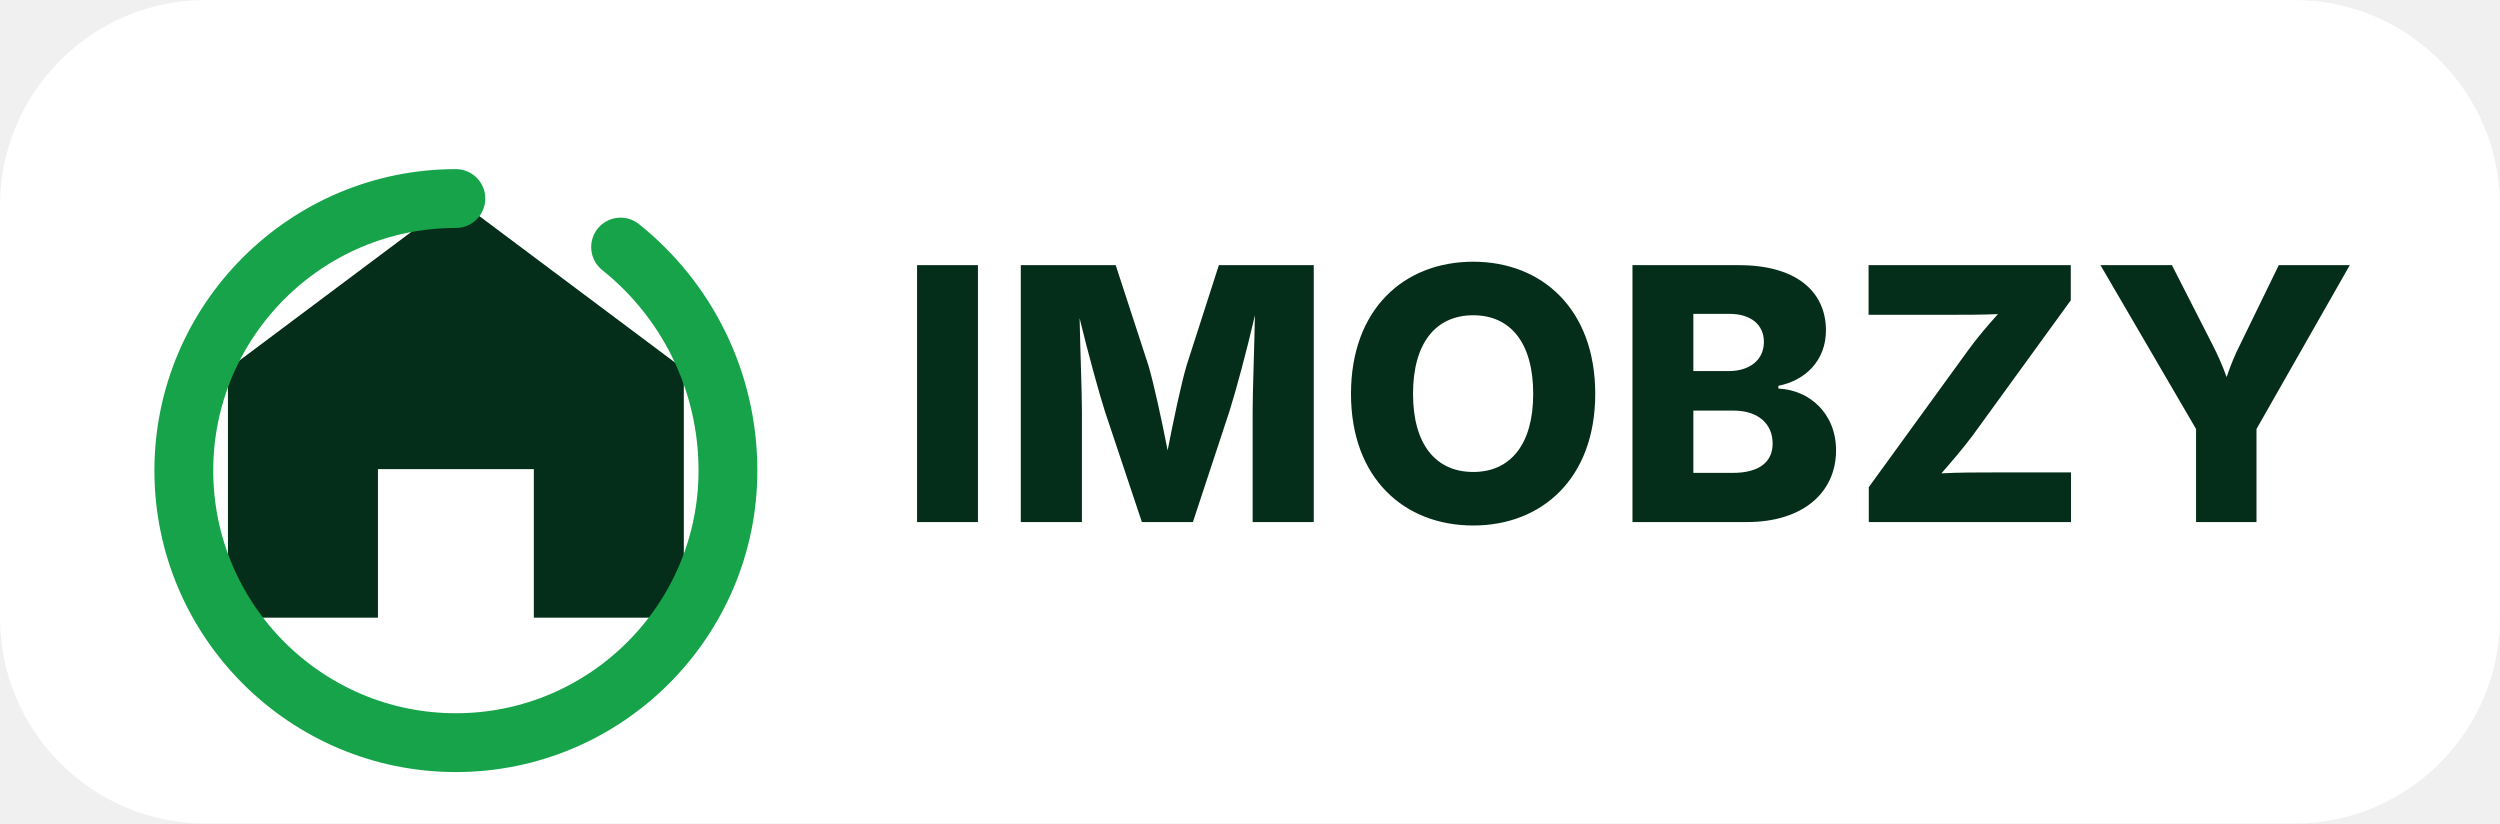
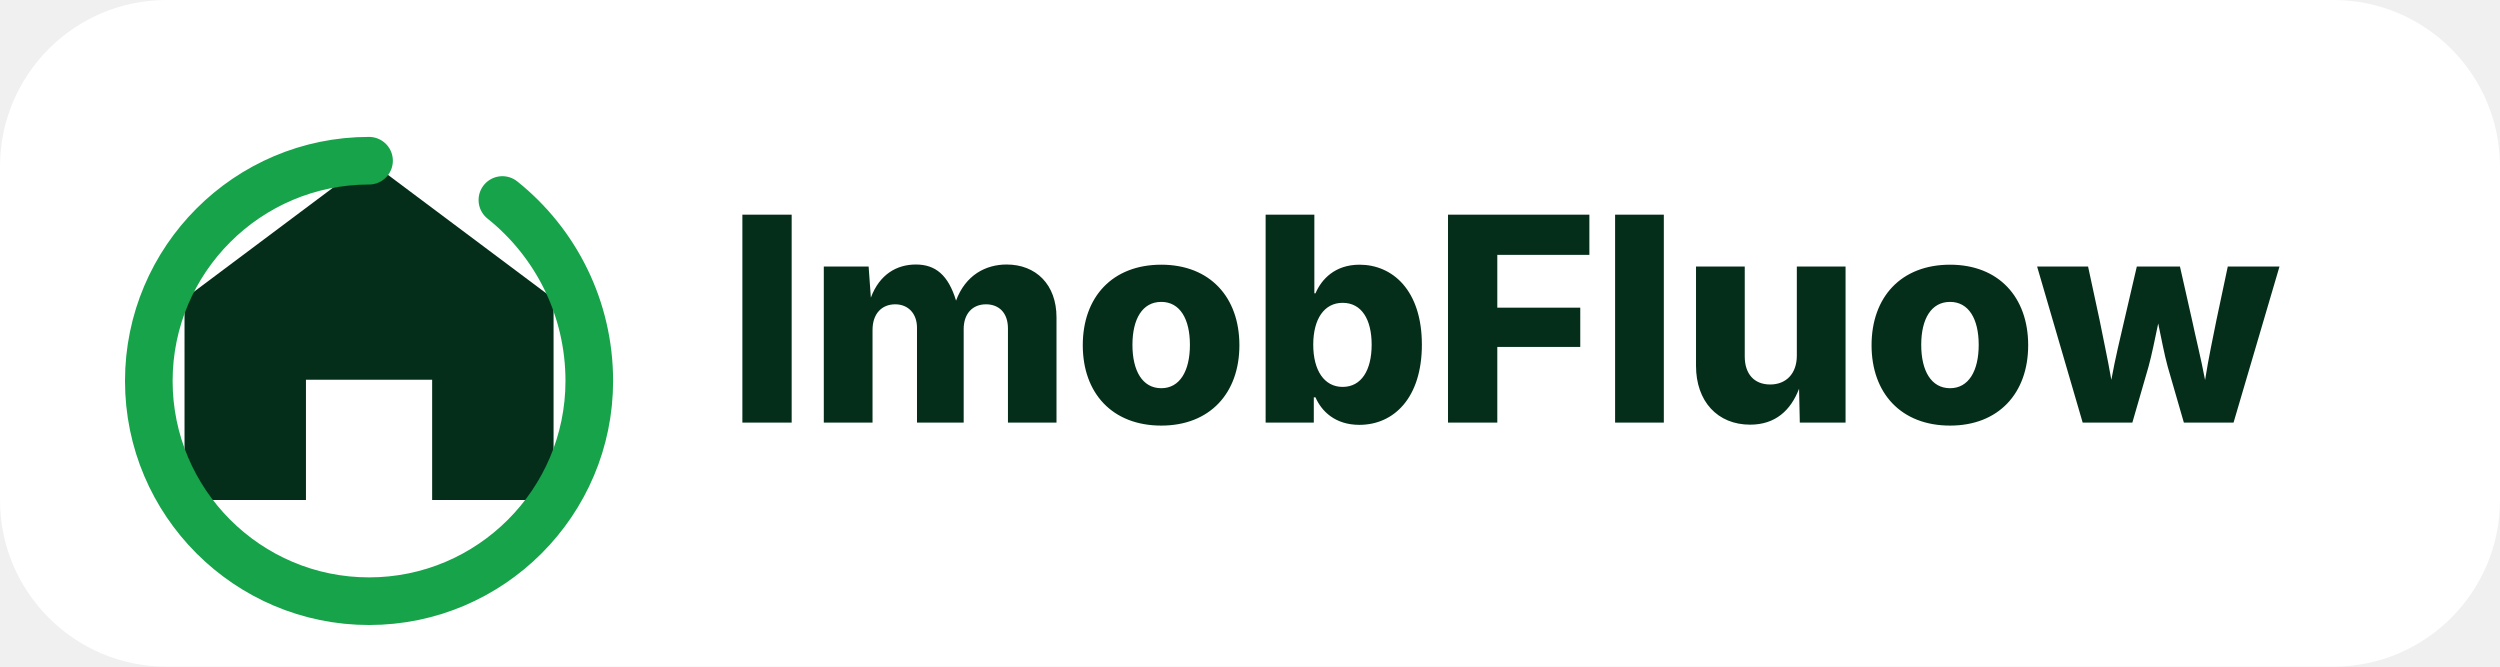
- <svg xmlns="http://www.w3.org/2000/svg" width="170" height="56" viewBox="0 0 170 56" fill="none" role="img" aria-labelledby="title desc">
-   <rect width="170" height="56" rx="14" fill="white" />
+ <svg xmlns="http://www.w3.org/2000/svg" width="210" height="56" viewBox="0 0 210 56" fill="none" role="img" aria-labelledby="title desc">
+   <rect width="210" height="56" rx="14" fill="white" />
  <path d="M31 13.5L15.5 25.1V42H25.7V31.9H36.3V42H46.5V25.1L31 13.5Z" fill="#052E1A" />
  <path d="M42.2 16.8C46.7 20.4 49.5 25.9 49.5 32C49.5 42.2 41.2 50.5 31 50.5C20.8 50.5 12.5 42.2 12.5 32C12.5 21.8 20.8 13.5 31 13.5" stroke="#16A34A" stroke-width="4" stroke-linecap="round" />
-   <text x="61" y="35.5" fill="#052E1A" font-family="Inter, Arial, sans-serif" font-size="24" font-weight="800" letter-spacing=".2">IMOBZY</text>
+   <text x="61" y="35.5" fill="#052E1A" font-family="Inter, Arial, sans-serif" font-size="24" font-weight="800">ImobFluow</text>
</svg>
